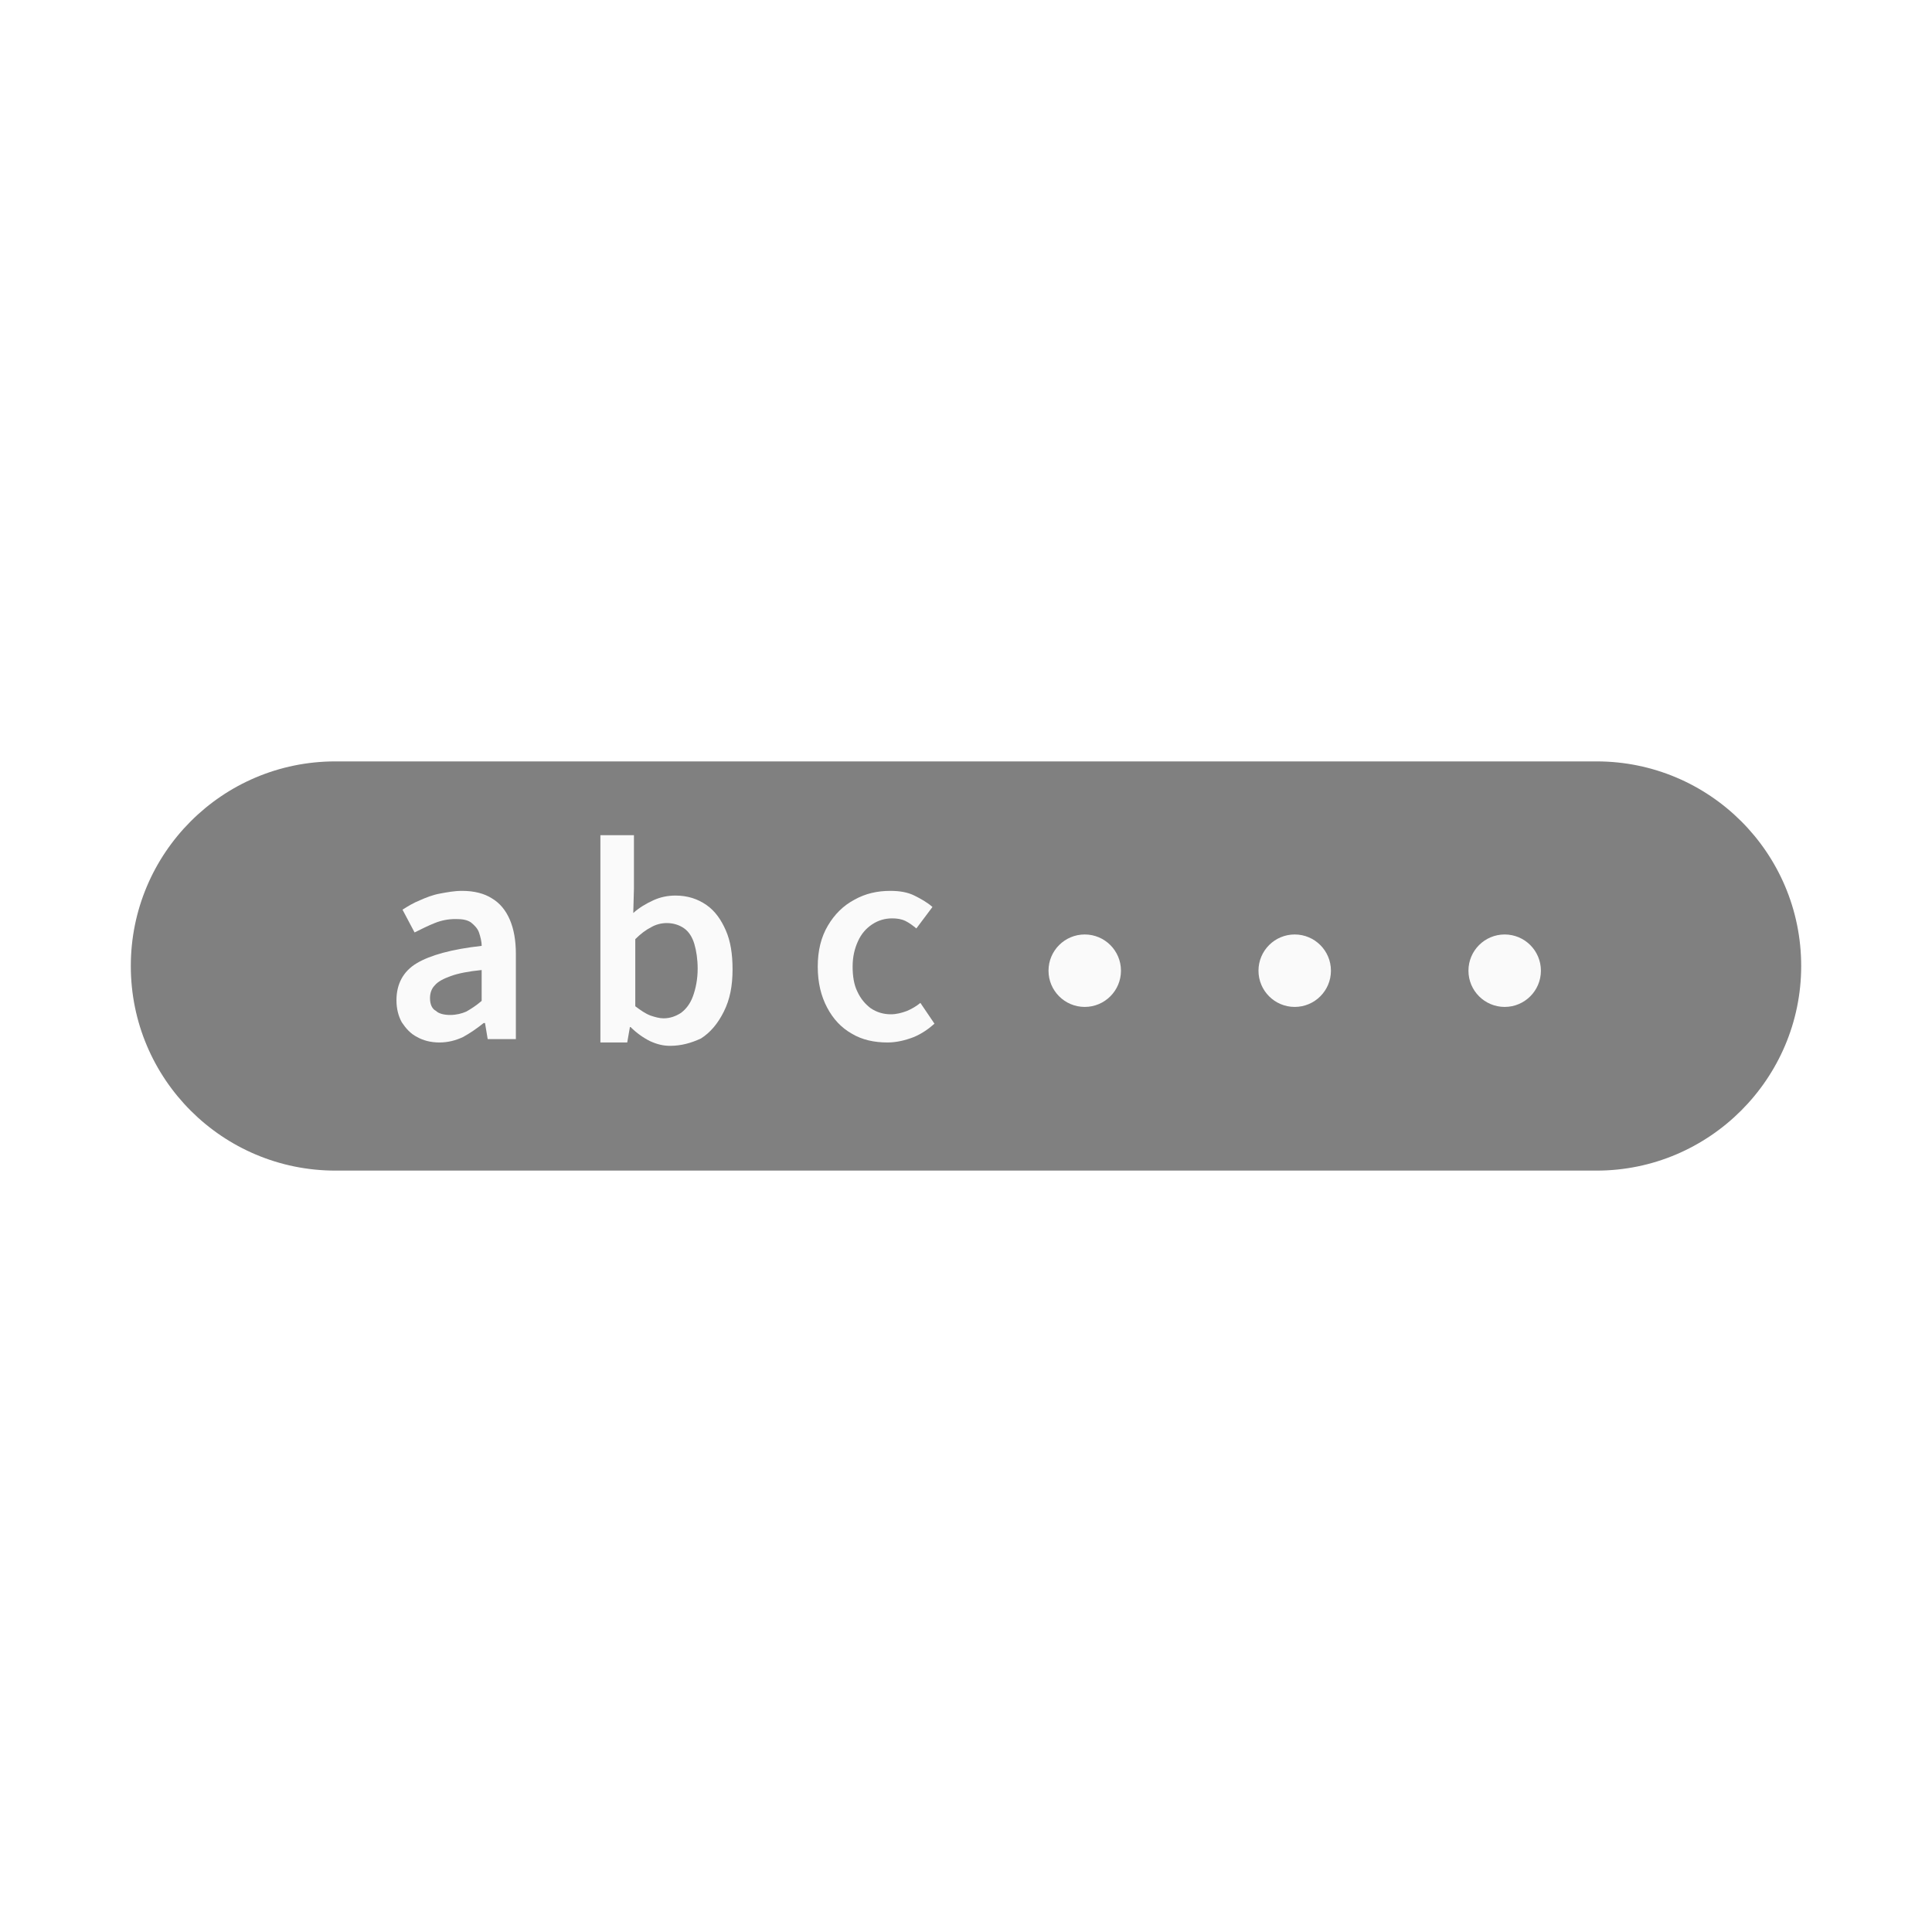
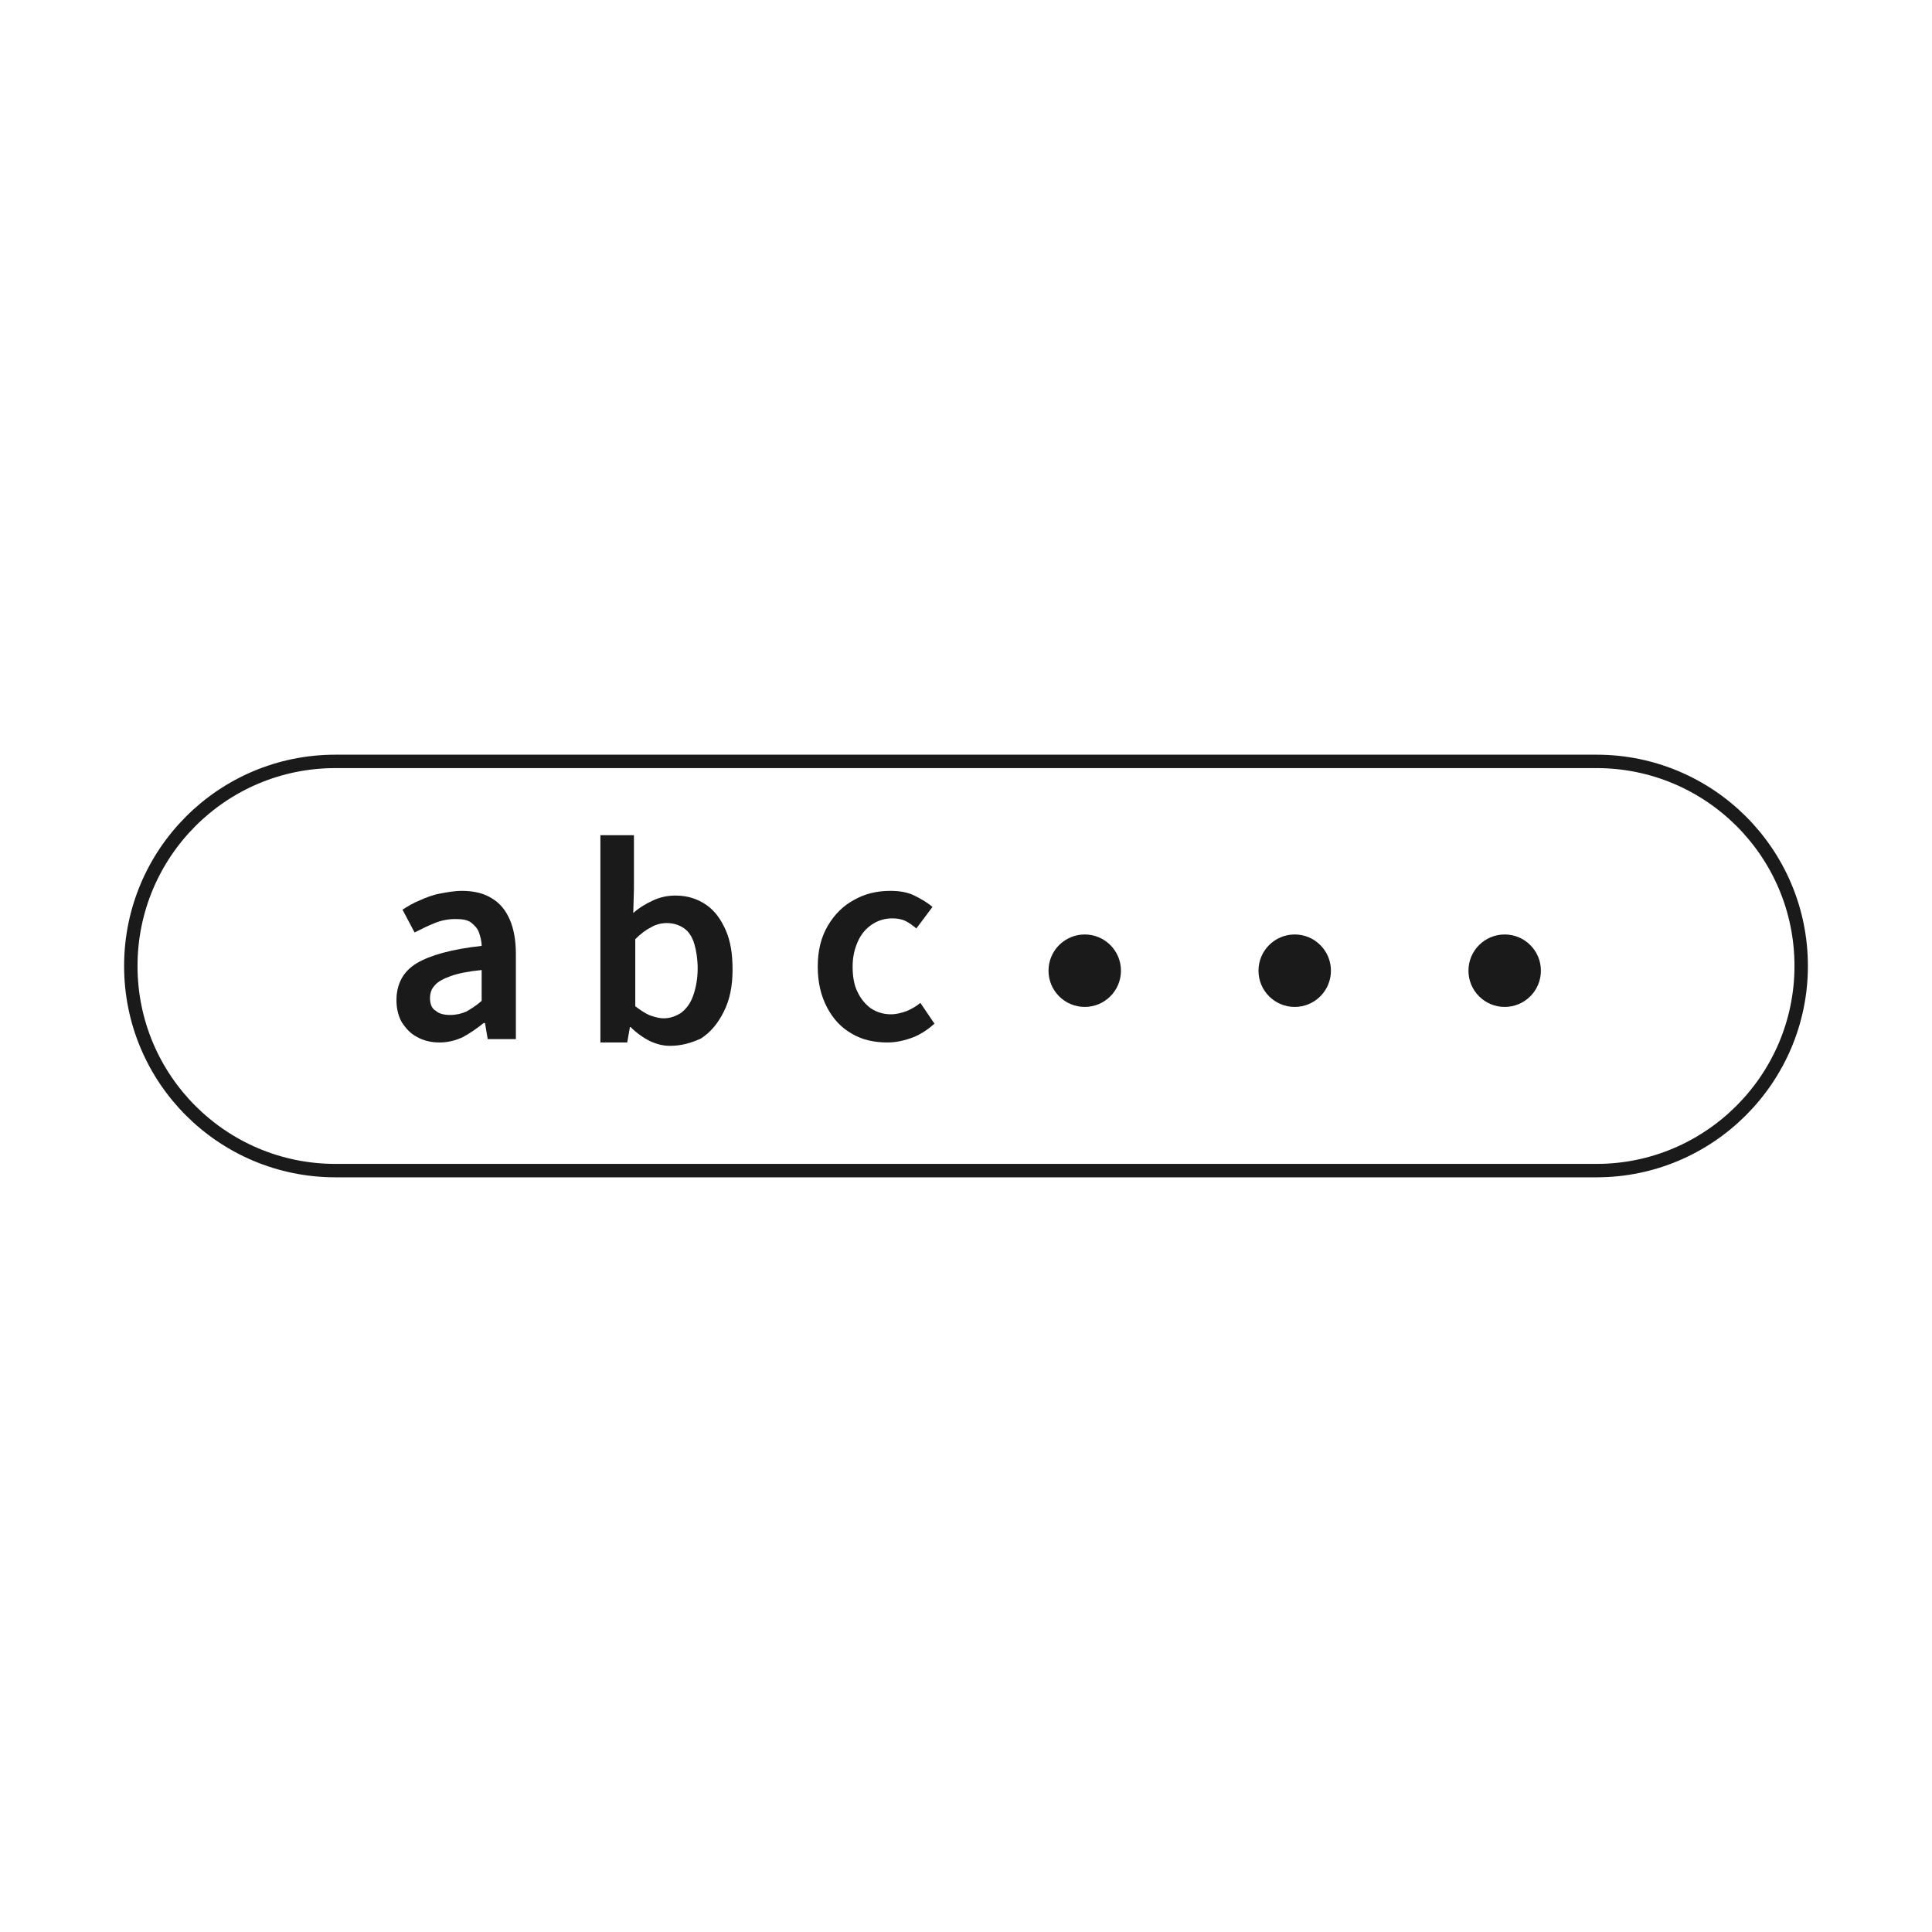
<svg xmlns="http://www.w3.org/2000/svg" version="1.1" id="Layer_1" x="0px" y="0px" viewBox="0 0 288 288" style="enable-background:new 0 0 288 288;" xml:space="preserve">
  <style type="text/css">
- 	.st0{fill:#808080;}
- 	.st1{fill:#FAFAFA;}
+ 	.st0{fill:none;stroke:#1A1A1A;stroke-width:2;stroke-miterlimit:10;}
+ 	.st1{fill:#1A1A1A;}
</style>
  <g>
    <g>
      <path class="st0" d="M238,174.5H50c-16.8,0-30.5-13.6-30.5-30.5l0,0c0-16.8,13.6-30.5,30.5-30.5h188c16.8,0,30.5,13.6,30.5,30.5    l0,0C268.5,160.8,254.8,174.5,238,174.5z" />
    </g>
    <path class="st1" d="M65.5,155.4c-1.3,0-2.4-0.3-3.3-0.8c-1-0.5-1.7-1.3-2.3-2.2c-0.5-0.9-0.8-2-0.8-3.3c0-2.4,1-4.3,3-5.5   c2-1.2,5.2-2.1,9.7-2.6c0-0.7-0.2-1.4-0.4-2c-0.2-0.6-0.7-1.1-1.2-1.5c-0.6-0.4-1.3-0.5-2.3-0.5c-1.1,0-2.1,0.2-3.1,0.6   c-1,0.4-2,0.9-3,1.4l-1.8-3.4c0.8-0.5,1.6-1,2.6-1.4c0.9-0.4,1.9-0.8,3-1c1.1-0.2,2.1-0.4,3.3-0.4c1.8,0,3.3,0.4,4.4,1.1   c1.2,0.7,2.1,1.8,2.7,3.2s0.9,3.1,0.9,5.1v12.7h-4.2l-0.4-2.4h-0.2c-1,0.8-2,1.5-3.1,2.1C67.9,155.1,66.8,155.4,65.5,155.4z    M67.1,151.3c0.9,0,1.7-0.2,2.4-0.5c0.7-0.4,1.5-0.9,2.3-1.6v-4.6c-2,0.2-3.5,0.5-4.6,0.9s-1.9,0.8-2.4,1.4   c-0.5,0.5-0.7,1.2-0.7,1.9c0,0.9,0.3,1.6,0.9,1.9C65.4,151.1,66.2,151.3,67.1,151.3z" />
    <path class="st1" d="M99.9,155.9c-1,0-1.9-0.2-3-0.7c-1-0.5-2-1.2-2.9-2.1h-0.1l-0.4,2.3h-4v-30.9h5v8l-0.1,3.6   c0.9-0.8,1.9-1.4,3-1.9s2.2-0.7,3.3-0.7c1.8,0,3.3,0.5,4.6,1.4c1.3,0.9,2.2,2.2,2.9,3.8s1,3.5,1,5.8c0,2.5-0.4,4.5-1.3,6.3   s-2,3.1-3.4,4C103,155.5,101.5,155.9,99.9,155.9z M98.9,151.8c1,0,1.8-0.3,2.6-0.8c0.8-0.6,1.4-1.4,1.8-2.5s0.7-2.5,0.7-4.1   c0-1.4-0.2-2.7-0.5-3.7s-0.8-1.8-1.5-2.3s-1.6-0.8-2.6-0.8c-0.8,0-1.6,0.2-2.3,0.6c-0.8,0.4-1.6,1-2.4,1.8v10   c0.8,0.6,1.5,1.1,2.3,1.4C97.6,151.6,98.3,151.8,98.9,151.8z" />
    <path class="st1" d="M132.3,155.4c-2,0-3.8-0.4-5.3-1.3c-1.6-0.9-2.8-2.2-3.7-3.9c-0.9-1.7-1.4-3.7-1.4-6.1c0-2.4,0.5-4.4,1.5-6.1   c1-1.7,2.3-3,4-3.9c1.6-0.9,3.4-1.3,5.3-1.3c1.4,0,2.6,0.2,3.6,0.7s1.9,1,2.7,1.7l-2.4,3.2c-0.5-0.4-1-0.8-1.6-1.1s-1.3-0.4-2-0.4   c-1.1,0-2.1,0.3-3,0.9c-0.9,0.6-1.6,1.4-2.1,2.5c-0.5,1.1-0.8,2.3-0.8,3.8c0,1.4,0.2,2.7,0.7,3.7c0.5,1.1,1.2,1.9,2,2.5   c0.9,0.6,1.9,0.9,3,0.9c0.8,0,1.6-0.2,2.4-0.5c0.7-0.3,1.4-0.7,2-1.2l2.1,3.1c-0.9,0.8-1.9,1.5-3.1,2   C134.9,155.1,133.6,155.4,132.3,155.4z" />
  </g>
  <circle class="st1" cx="161.7" cy="144.7" r="5.4" />
  <circle class="st1" cx="193" cy="144.7" r="5.4" />
  <circle class="st1" cx="224.3" cy="144.7" r="5.4" />
</svg>
